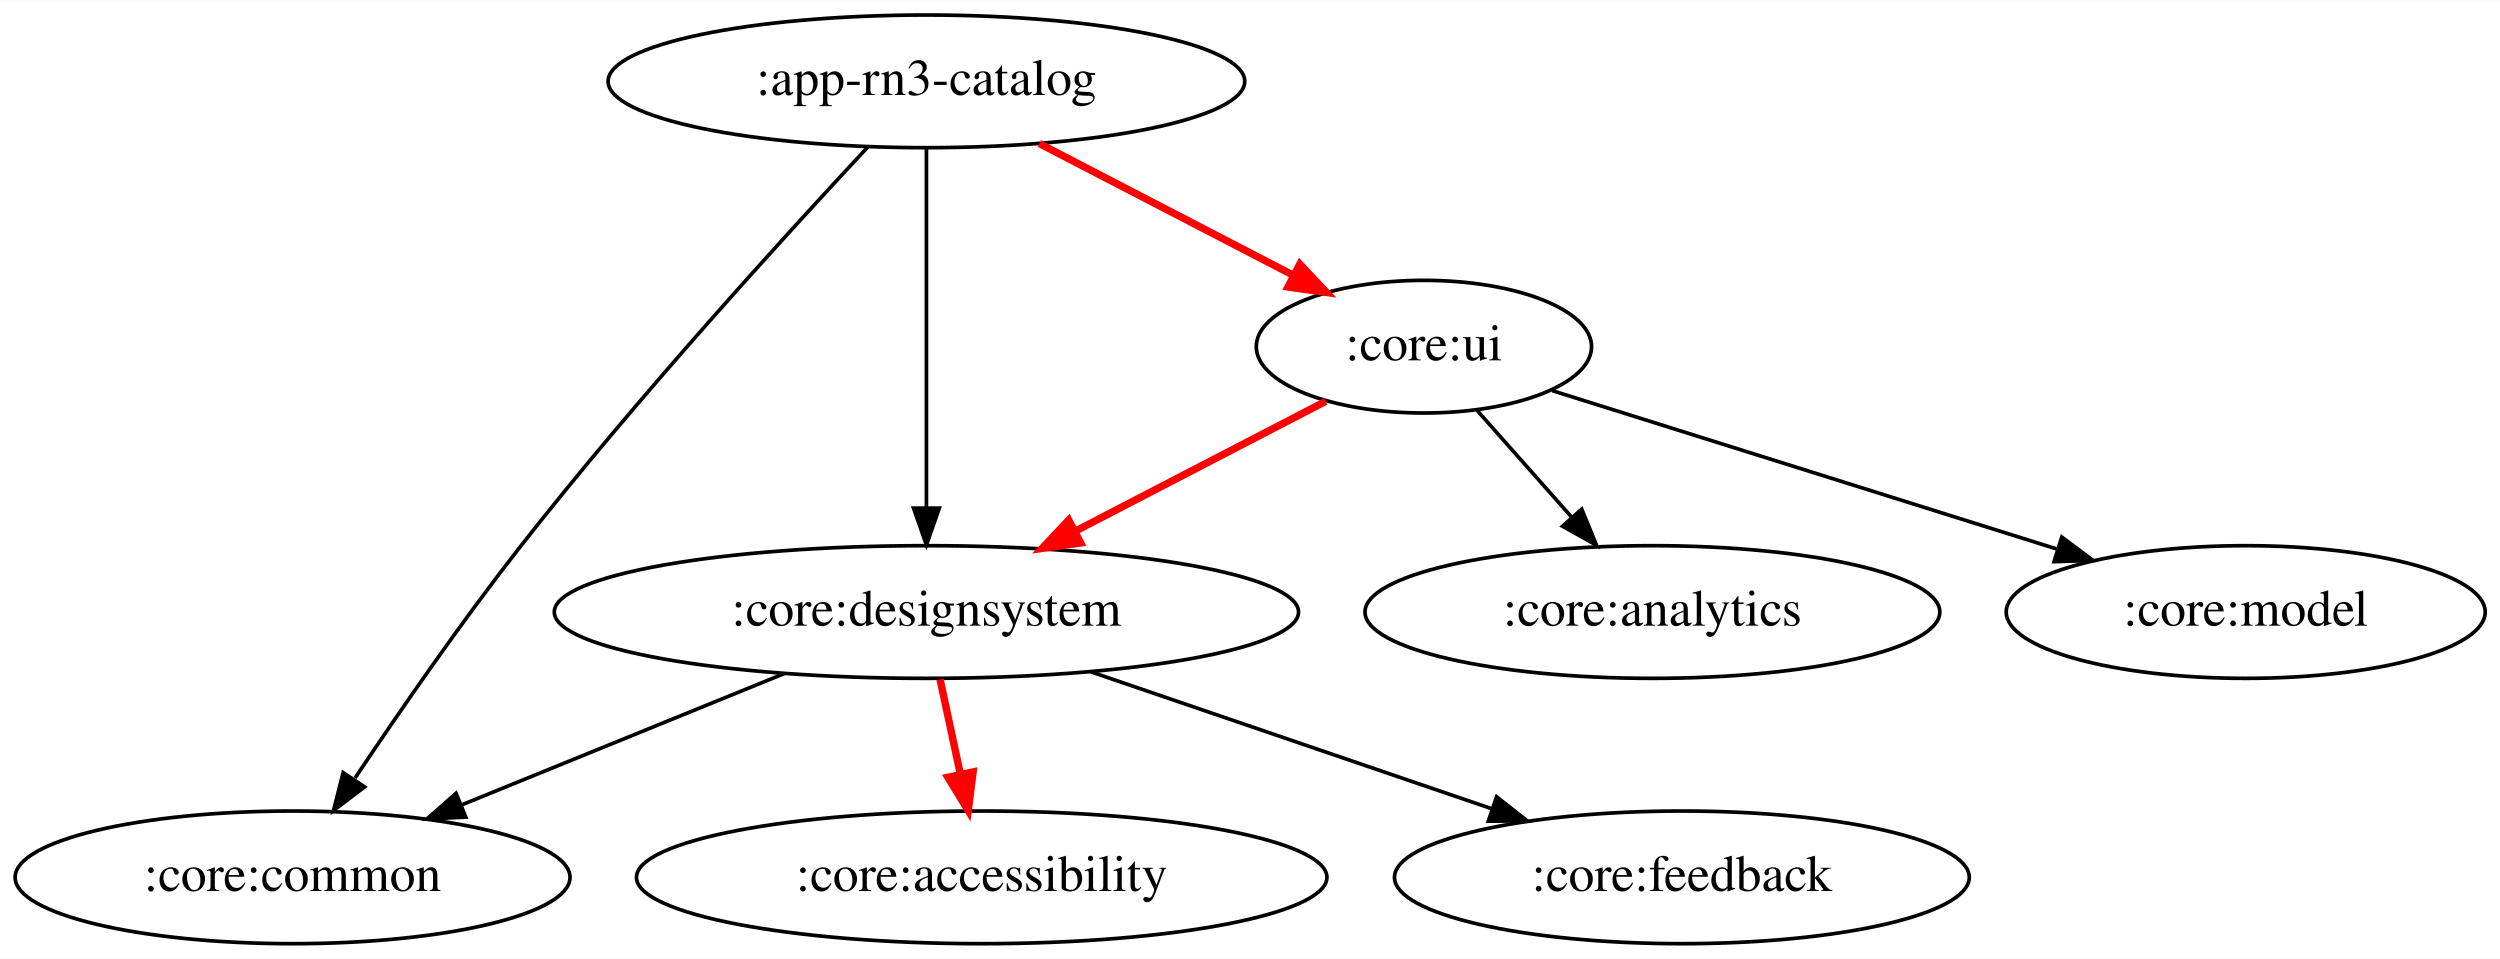
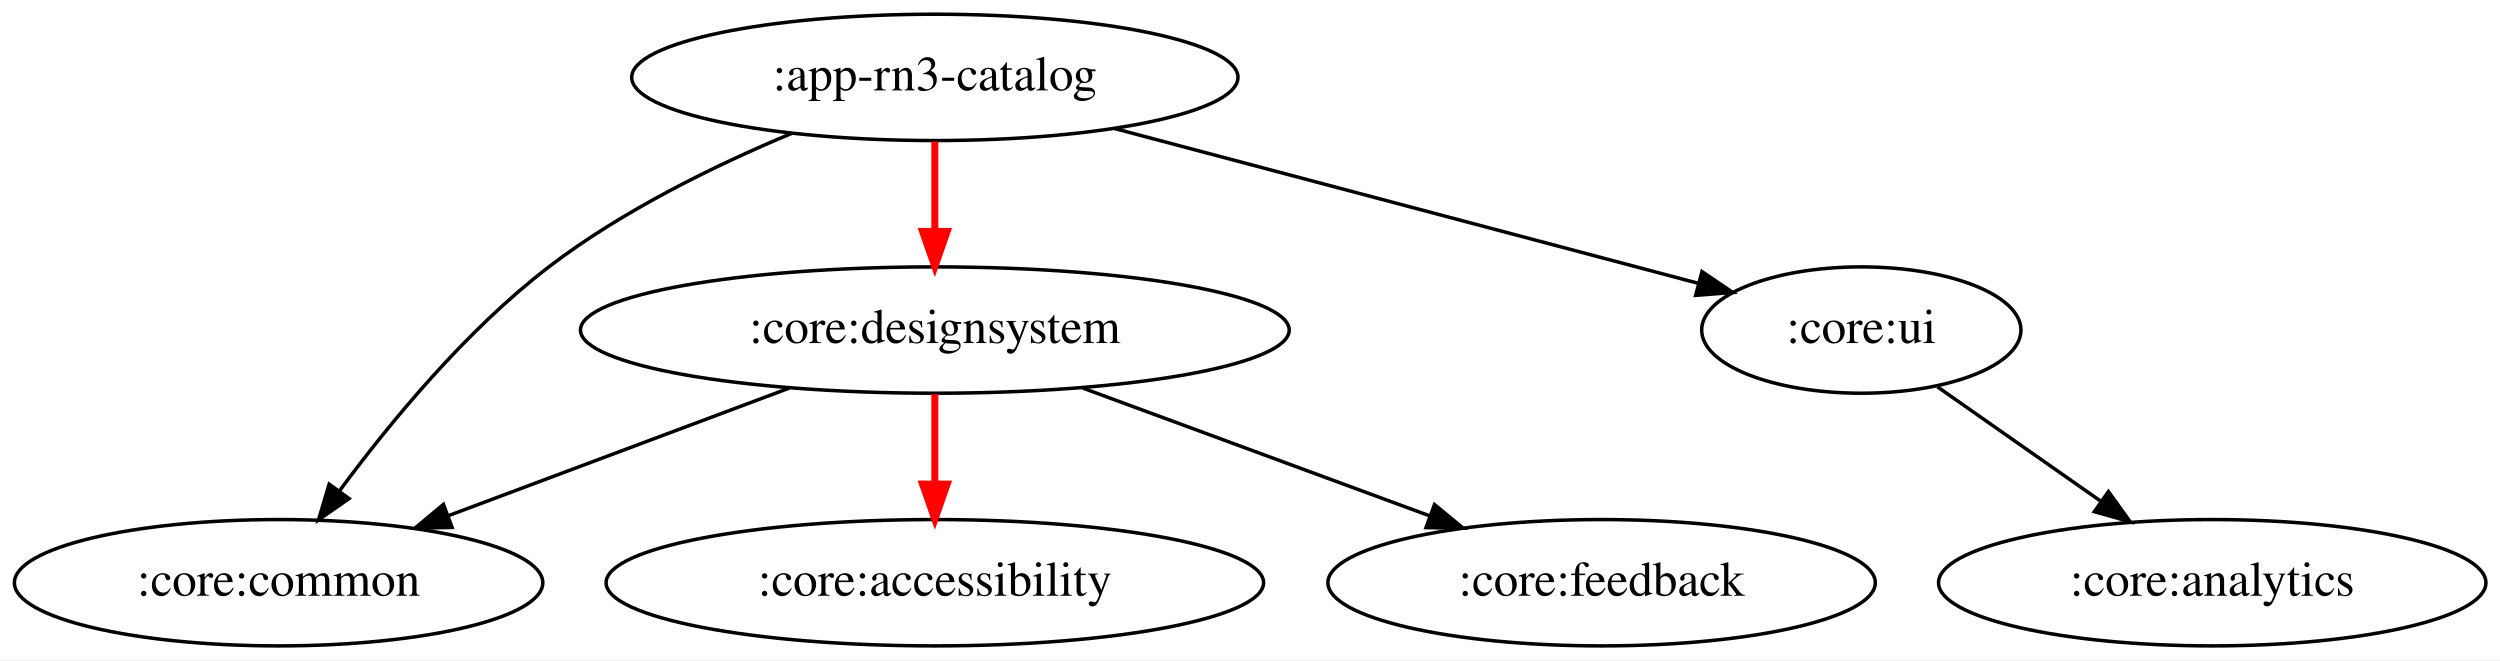
- <svg xmlns="http://www.w3.org/2000/svg" width="678pt" height="260pt" viewBox="0.00 0.00 678.39 260.00">
-   <g id="graph0" class="graph" transform="scale(1 1) rotate(0) translate(4 256)">
-     <polygon fill="white" stroke="transparent" points="-4,4 -4,-256 674.39,-256 674.39,4 -4,4" />
+ <svg xmlns="http://www.w3.org/2000/svg" width="712pt" height="188pt" viewBox="0.00 0.00 712.39 188.00">
+   <g id="graph0" class="graph" transform="scale(1 1) rotate(0) translate(4 184)">
+     <polygon fill="white" stroke="transparent" points="-4,4 -4,-184 708.39,-184 708.39,4 -4,4" />
    <g id="node1" class="node">
-       <ellipse fill="none" stroke="black" cx="247.39" cy="-234" rx="86.38" ry="18" />
-       <text text-anchor="middle" x="247.39" y="-230.3" font-family="Times,serif" font-size="14.00">:app-rn3-catalog</text>
+       <ellipse fill="none" stroke="black" cx="262.39" cy="-162" rx="86.38" ry="18" />
+       <text text-anchor="middle" x="262.39" y="-158.3" font-family="Times,serif" font-size="14.00">:app-rn3-catalog</text>
    </g>
    <g id="node2" class="node">
      <ellipse fill="none" stroke="black" cx="75.39" cy="-18" rx="75.29" ry="18" />
      <text text-anchor="middle" x="75.39" y="-14.3" font-family="Times,serif" font-size="14.00">:core:common</text>
    </g>
    <g id="edge1" class="edge">
-       <path fill="none" stroke="black" d="M231.45,-216.14C209.47,-192.6 168.97,-148.26 137.39,-108 121.26,-87.43 104.4,-63 92.34,-44.95" />
-       <polygon fill="black" stroke="black" points="94.94,-42.54 86.5,-36.14 89.11,-46.41 94.94,-42.54" />
+       <path fill="none" stroke="black" d="M221.73,-146.11C199.94,-137.01 173.35,-124.04 152.39,-108 128.76,-89.91 107.08,-63.58 92.8,-44.26" />
+       <polygon fill="black" stroke="black" points="95.47,-41.98 86.77,-35.92 89.79,-46.08 95.47,-41.98" />
    </g>
    <g id="node3" class="node">
-       <ellipse fill="none" stroke="black" cx="247.39" cy="-90" rx="100.98" ry="18" />
-       <text text-anchor="middle" x="247.39" y="-86.3" font-family="Times,serif" font-size="14.00">:core:designsystem</text>
+       <ellipse fill="none" stroke="black" cx="262.39" cy="-90" rx="100.98" ry="18" />
+       <text text-anchor="middle" x="262.39" y="-86.3" font-family="Times,serif" font-size="14.00">:core:designsystem</text>
    </g>
    <g id="edge2" class="edge">
-       <path fill="none" stroke="black" d="M247.39,-215.87C247.39,-191.67 247.39,-147.21 247.39,-118.39" />
-       <polygon fill="black" stroke="black" points="250.89,-118.19 247.39,-108.19 243.89,-118.19 250.89,-118.19" />
+       <path fill="none" stroke="red" stroke-width="2" d="M262.39,-143.7C262.39,-135.98 262.39,-126.71 262.39,-118.11" />
+       <polygon fill="red" stroke="red" stroke-width="2" points="265.89,-118.1 262.39,-108.1 258.89,-118.1 265.89,-118.1" />
    </g>
    <g id="node4" class="node">
-       <ellipse fill="none" stroke="black" cx="382.39" cy="-162" rx="45.49" ry="18" />
-       <text text-anchor="middle" x="382.39" y="-158.3" font-family="Times,serif" font-size="14.00">:core:ui</text>
+       <ellipse fill="none" stroke="black" cx="526.39" cy="-90" rx="45.49" ry="18" />
+       <text text-anchor="middle" x="526.39" y="-86.3" font-family="Times,serif" font-size="14.00">:core:ui</text>
    </g>
    <g id="edge3" class="edge">
-       <path fill="none" stroke="red" stroke-width="2" d="M278.03,-217.12C298.49,-206.5 325.48,-192.51 346.88,-181.41" />
-       <polygon fill="red" stroke="red" stroke-width="2" points="348.71,-184.41 355.98,-176.7 345.49,-178.19 348.71,-184.41" />
+       <path fill="none" stroke="black" d="M313.61,-147.42C361.8,-134.64 433.34,-115.67 479.93,-103.32" />
+       <polygon fill="black" stroke="black" points="480.99,-106.66 489.76,-100.71 479.2,-99.89 480.99,-106.66" />
    </g>
    <g id="edge5" class="edge">
-       <path fill="none" stroke="black" d="M208.79,-73.29C182.83,-62.73 148.49,-48.75 121.16,-37.62" />
-       <polygon fill="black" stroke="black" points="122.39,-34.35 111.81,-33.82 119.75,-40.83 122.39,-34.35" />
+       <path fill="none" stroke="black" d="M220.89,-73.46C192.15,-62.71 153.8,-48.35 123.69,-37.08" />
+       <polygon fill="black" stroke="black" points="124.82,-33.76 114.22,-33.54 122.36,-40.32 124.82,-33.76" />
    </g>
    <g id="node5" class="node">
      <ellipse fill="none" stroke="black" cx="262.39" cy="-18" rx="93.68" ry="18" />
      <text text-anchor="middle" x="262.39" y="-14.3" font-family="Times,serif" font-size="14.00">:core:accessibility</text>
    </g>
    <g id="edge4" class="edge">
-       <path fill="none" stroke="red" stroke-width="2" d="M251.1,-71.7C252.75,-63.98 254.74,-54.71 256.58,-46.11" />
-       <polygon fill="red" stroke="red" stroke-width="2" points="260.06,-46.62 258.73,-36.1 253.21,-45.15 260.06,-46.62" />
+       <path fill="none" stroke="red" stroke-width="2" d="M262.39,-71.7C262.39,-63.98 262.39,-54.71 262.39,-46.11" />
+       <polygon fill="red" stroke="red" stroke-width="2" points="265.89,-46.1 262.39,-36.1 258.89,-46.1 265.89,-46.1" />
    </g>
    <g id="node6" class="node">
      <ellipse fill="none" stroke="black" cx="452.39" cy="-18" rx="77.99" ry="18" />
      <text text-anchor="middle" x="452.39" y="-14.3" font-family="Times,serif" font-size="14.00">:core:feedback</text>
    </g>
    <g id="edge6" class="edge">
-       <path fill="none" stroke="black" d="M291.88,-73.81C323.92,-62.87 367.25,-48.07 400.81,-36.61" />
-       <polygon fill="black" stroke="black" points="402.11,-39.87 410.45,-33.32 399.85,-33.24 402.11,-39.87" />
-     </g>
-     <g id="edge8" class="edge">
-       <path fill="none" stroke="red" stroke-width="2" d="M355.72,-147.17C336.36,-137.13 309.81,-123.37 287.85,-111.98" />
-       <polygon fill="red" stroke="red" stroke-width="2" points="289.24,-108.75 278.75,-107.26 286.01,-114.97 289.24,-108.75" />
+       <path fill="none" stroke="black" d="M304.56,-73.46C333.76,-62.71 372.73,-48.35 403.32,-37.08" />
+       <polygon fill="black" stroke="black" points="404.77,-40.28 412.94,-33.54 402.35,-33.71 404.77,-40.28" />
    </g>
    <g id="node7" class="node">
-       <ellipse fill="none" stroke="black" cx="444.39" cy="-90" rx="77.99" ry="18" />
-       <text text-anchor="middle" x="444.39" y="-86.3" font-family="Times,serif" font-size="14.00">:core:analytics</text>
+       <ellipse fill="none" stroke="black" cx="626.39" cy="-18" rx="77.99" ry="18" />
+       <text text-anchor="middle" x="626.39" y="-14.3" font-family="Times,serif" font-size="14.00">:core:analytics</text>
    </g>
    <g id="edge7" class="edge">
-       <path fill="none" stroke="black" d="M396.77,-144.76C404.37,-136.18 413.87,-125.46 422.38,-115.86" />
-       <polygon fill="black" stroke="black" points="425.22,-117.93 429.23,-108.12 419.98,-113.29 425.22,-117.93" />
-     </g>
-     <g id="node8" class="node">
-       <ellipse fill="none" stroke="black" cx="605.39" cy="-90" rx="64.99" ry="18" />
-       <text text-anchor="middle" x="605.39" y="-86.3" font-family="Times,serif" font-size="14.00">:core:model</text>
-     </g>
-     <g id="edge9" class="edge">
-       <path fill="none" stroke="black" d="M417.24,-150.06C453.98,-138.53 512.25,-120.24 554.21,-107.07" />
-       <polygon fill="black" stroke="black" points="555.48,-110.34 563.97,-104 553.38,-103.66 555.48,-110.34" />
+       <path fill="none" stroke="black" d="M548.09,-73.81C561.63,-64.33 579.3,-51.96 594.43,-41.37" />
+       <polygon fill="black" stroke="black" points="596.81,-43.98 602.99,-35.38 592.79,-38.25 596.81,-43.98" />
    </g>
  </g>
</svg>
